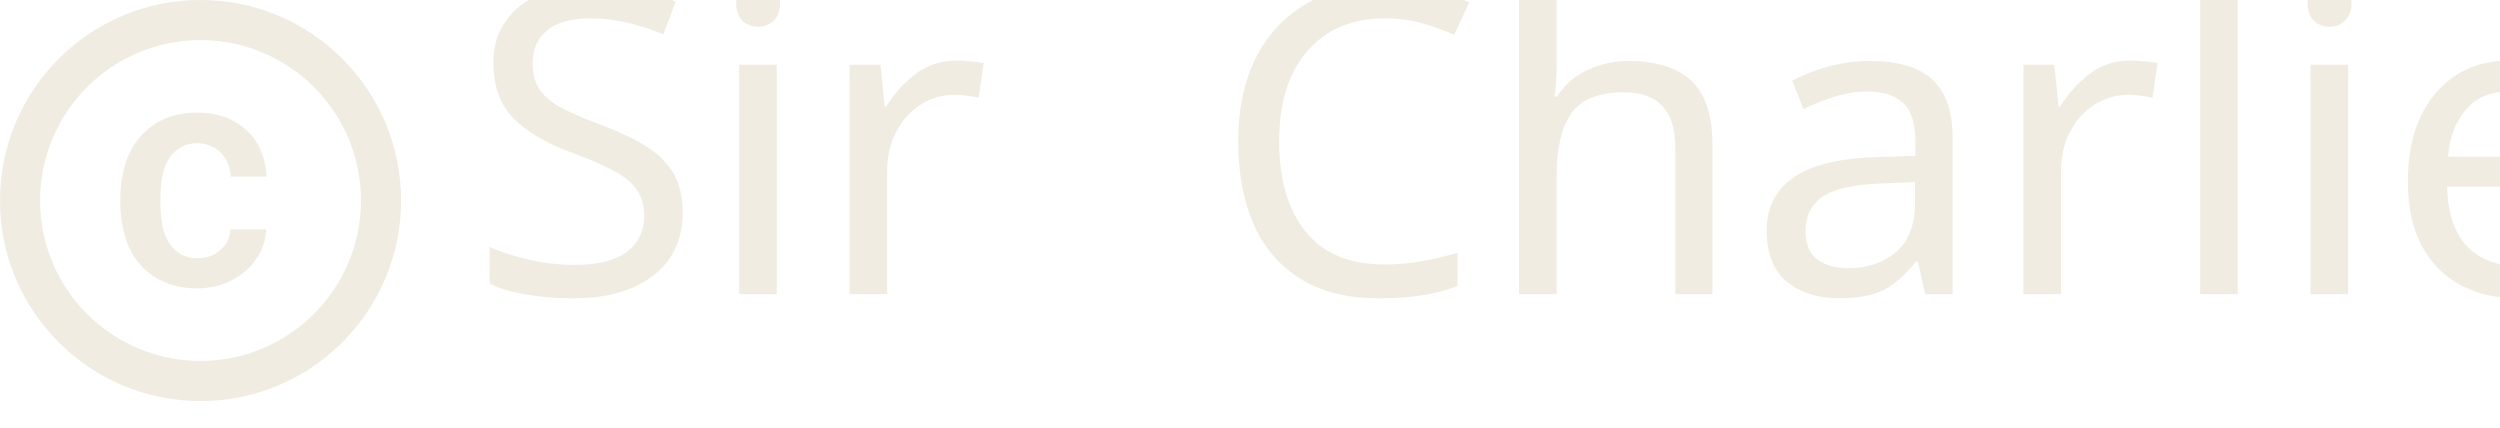
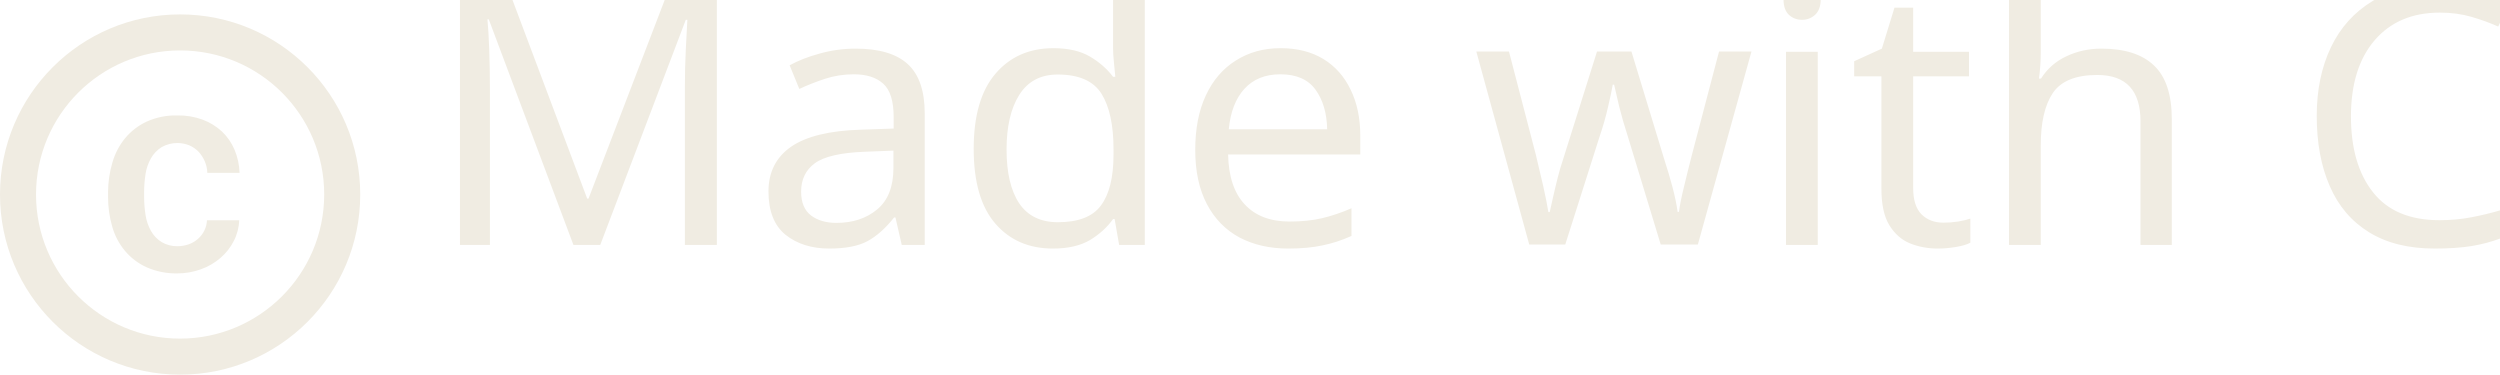
- <svg xmlns="http://www.w3.org/2000/svg" width="93.5" height="16" viewBox="0 0 93.5 16">
-   <g id="copyright" transform="translate(-173.5 -741)">
-     <text id="Sir_Charlie_2020" data-name="Sir  Charlie 2020" transform="translate(191 752)" fill="#f0ece2" font-size="16" font-family="MicrosoftUighur, Microsoft Uighur">
-       <tspan x="0" y="0" xml:space="preserve">Sir  Charlie 2020</tspan>
+ <svg xmlns="http://www.w3.org/2000/svg" width="173.5" height="26" viewBox="0 0 173.5 26">
+   <g id="copyright" transform="translate(-173.5 -740)">
+     <text id="Made_with_Curiosity" data-name="Made with Curiosity" transform="translate(203 757)" fill="#f0ece2" font-size="25" font-family="MicrosoftUighur, Microsoft Uighur">
+       <tspan x="0" y="0">Made with Curiosity</tspan>
    </text>
-     <path id="Icon_material-copyright" data-name="Icon material-copyright" d="M9.06,9.645a1.918,1.918,0,0,1,.225-.653,1.312,1.312,0,0,1,.443-.465,1.331,1.331,0,0,1,.682-.172,1.359,1.359,0,0,1,.472.1,1.209,1.209,0,0,1,.39.27,1.444,1.444,0,0,1,.255.4,1.313,1.313,0,0,1,.1.48h1.342a2.685,2.685,0,0,0-.21-.967,2.251,2.251,0,0,0-.525-.757,2.45,2.45,0,0,0-.81-.495,2.9,2.9,0,0,0-1.043-.173,2.931,2.931,0,0,0-1.275.255,2.579,2.579,0,0,0-.9.69,2.819,2.819,0,0,0-.533,1.02A4.392,4.392,0,0,0,7.5,10.4v.2a4.391,4.391,0,0,0,.173,1.23A2.727,2.727,0,0,0,8.2,12.848a2.56,2.56,0,0,0,.9.682,3.043,3.043,0,0,0,1.275.255,2.861,2.861,0,0,0,.99-.172,2.558,2.558,0,0,0,.81-.472,2.289,2.289,0,0,0,.555-.7,2.019,2.019,0,0,0,.225-.862H11.618a1.068,1.068,0,0,1-.113.435,1.1,1.1,0,0,1-.27.345,1.181,1.181,0,0,1-.39.225,1.489,1.489,0,0,1-.45.075,1.274,1.274,0,0,1-.667-.172,1.312,1.312,0,0,1-.443-.465,1.96,1.96,0,0,1-.225-.66,5.055,5.055,0,0,1-.06-.75v-.2a5,5,0,0,1,.06-.757ZM10.5,3A7.5,7.5,0,1,0,18,10.5,7.5,7.5,0,0,0,10.5,3Zm0,13.5a6,6,0,1,1,6-6A6.008,6.008,0,0,1,10.5,16.5Z" transform="translate(170.5 738)" fill="#f0ece2" />
+     <path id="Icon_material-copyright" data-name="Icon material-copyright" d="M13.1,14.075a3.2,3.2,0,0,1,.375-1.087,2.187,2.187,0,0,1,.738-.775,2.218,2.218,0,0,1,1.137-.288,2.266,2.266,0,0,1,.788.162,2.015,2.015,0,0,1,.65.45,2.407,2.407,0,0,1,.425.662,2.189,2.189,0,0,1,.175.8h2.237a4.474,4.474,0,0,0-.35-1.612,3.751,3.751,0,0,0-.875-1.263,4.083,4.083,0,0,0-1.35-.825,4.829,4.829,0,0,0-1.738-.288,4.885,4.885,0,0,0-2.125.425,4.3,4.3,0,0,0-1.5,1.15,4.7,4.7,0,0,0-.888,1.7,7.321,7.321,0,0,0-.3,2.05v.338a7.318,7.318,0,0,0,.288,2.05,4.544,4.544,0,0,0,.887,1.688,4.267,4.267,0,0,0,1.5,1.137,5.072,5.072,0,0,0,2.125.425,4.768,4.768,0,0,0,1.65-.288A4.264,4.264,0,0,0,18.3,19.9a3.816,3.816,0,0,0,.925-1.175,3.364,3.364,0,0,0,.375-1.437H17.363a1.78,1.78,0,0,1-.187.725,1.839,1.839,0,0,1-.45.575,1.969,1.969,0,0,1-.65.375,2.482,2.482,0,0,1-.75.125,2.123,2.123,0,0,1-1.112-.288,2.187,2.187,0,0,1-.738-.775,3.266,3.266,0,0,1-.375-1.1,8.425,8.425,0,0,1-.1-1.25v-.337a8.328,8.328,0,0,1,.1-1.262ZM15.5,3A12.5,12.5,0,1,0,28,15.5,12.5,12.5,0,0,0,15.5,3Zm0,22.5a10,10,0,1,1,10-10A10.013,10.013,0,0,1,15.5,25.5Z" transform="translate(170.5 738)" fill="#f0ece2" />
  </g>
</svg>
